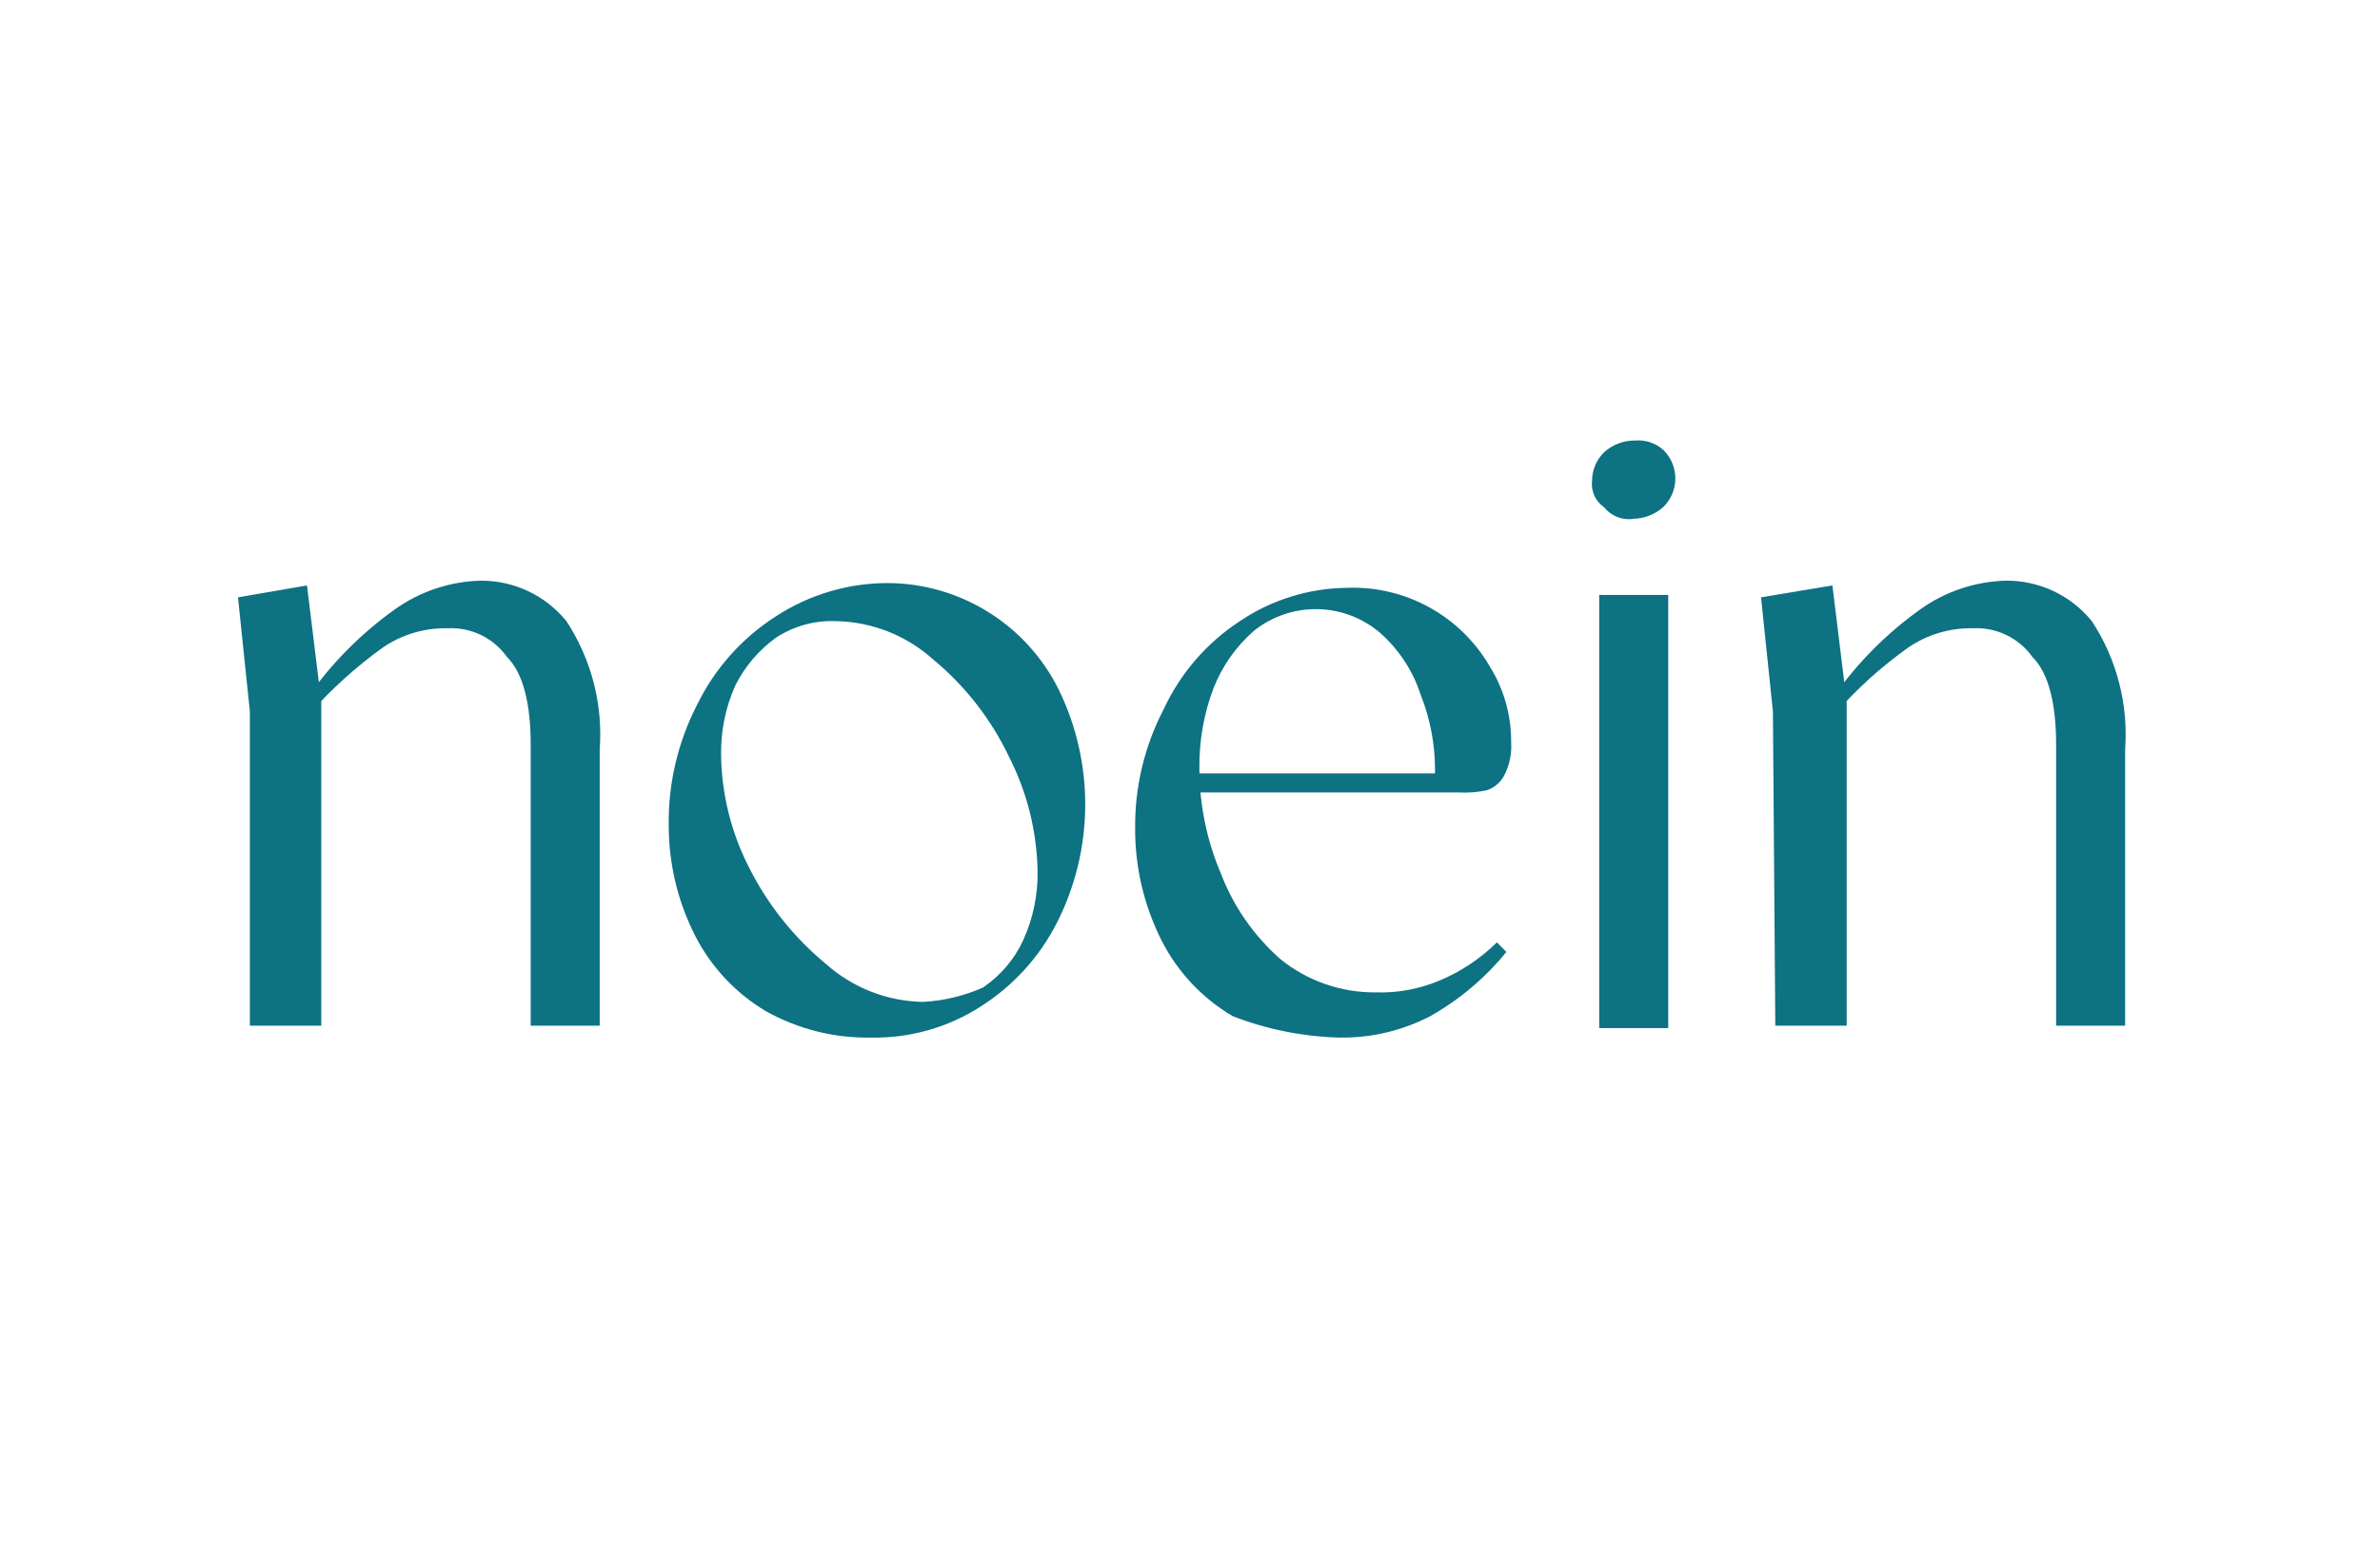
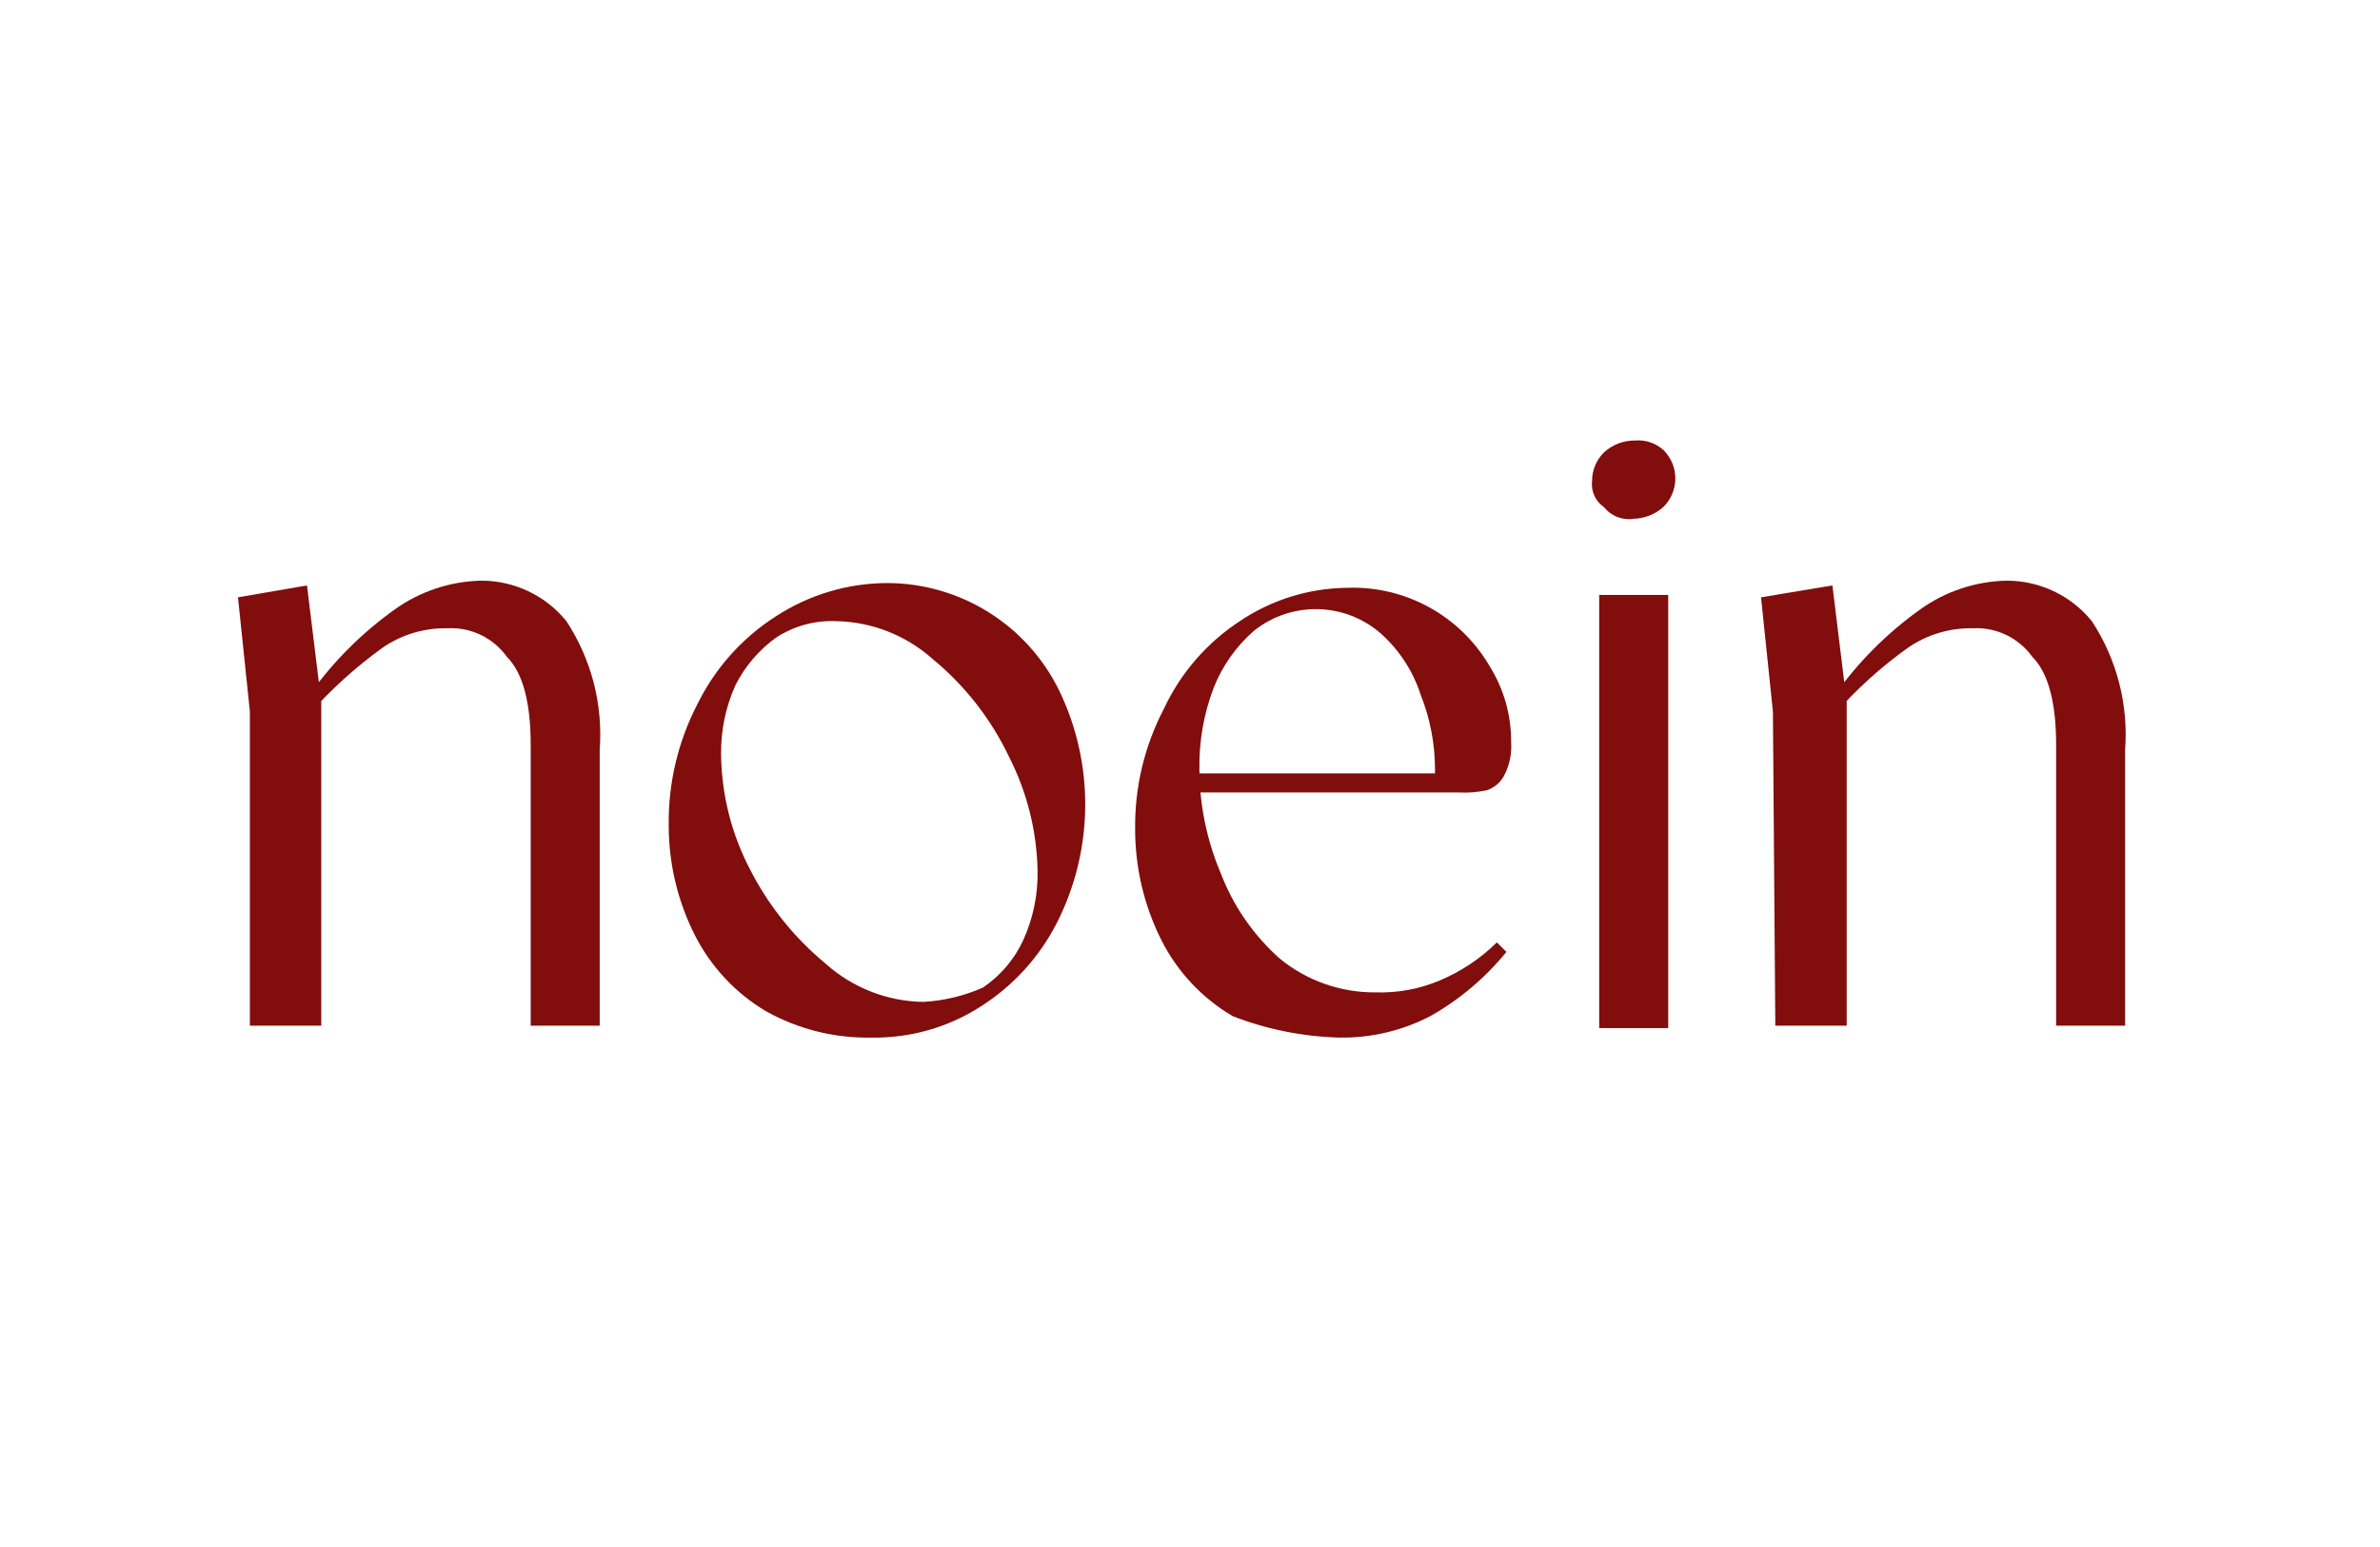
<svg xmlns="http://www.w3.org/2000/svg" width="35.28mm" height="22.93mm" viewBox="0 0 100.01 65">
  <defs>
    <clipPath id="a">
      <rect x="-50.79" y="-28.7" width="200.8" height="125.5" fill="none" />
    </clipPath>
  </defs>
  <g clip-path="url(#a)">
-     <path d="M68.6,21.8a1.94,1.94,0,0,0,1.3-.5,1.68,1.68,0,0,0,0-2.39h0a1.59,1.59,0,0,0-1.2-.4,1.91,1.91,0,0,0-1.3.5,1.68,1.68,0,0,0-.5,1.2,1.17,1.17,0,0,0,.5,1.1,1.35,1.35,0,0,0,1.2.5M67.2,43.2h2.9V25H67.2Z" fill="#0d7282" />
+     <path d="M68.6,21.8a1.94,1.94,0,0,0,1.3-.5,1.68,1.68,0,0,0,0-2.39h0a1.59,1.59,0,0,0-1.2-.4,1.91,1.91,0,0,0-1.3.5,1.68,1.68,0,0,0-.5,1.2,1.17,1.17,0,0,0,.5,1.1,1.35,1.35,0,0,0,1.2.5M67.2,43.2h2.9V25H67.2Z" fill="#820d0d" />
  </g>
  <g clip-path="url(#a)">
-     <path d="M74.6,43.1h3V29.5L77,24.6l-3,.5.5,4.8ZM86.4,31.3V43.1h2.9V31.5a8.67,8.67,0,0,0-1.4-5.4,4.6,4.6,0,0,0-3.6-1.7,6.47,6.47,0,0,0-3.6,1.2,15.38,15.38,0,0,0-3.6,3.6V30a17.93,17.93,0,0,1,3.1-2.8,4.65,4.65,0,0,1,2.7-.8,2.89,2.89,0,0,1,2.5,1.2c.7.7,1,2,1,3.7" fill="#0d7282" />
+     <path d="M74.6,43.1h3V29.5L77,24.6l-3,.5.5,4.8ZM86.4,31.3V43.1h2.9V31.5a8.67,8.67,0,0,0-1.4-5.4,4.6,4.6,0,0,0-3.6-1.7,6.47,6.47,0,0,0-3.6,1.2,15.38,15.38,0,0,0-3.6,3.6V30a17.93,17.93,0,0,1,3.1-2.8,4.65,4.65,0,0,1,2.7-.8,2.89,2.89,0,0,1,2.5,1.2c.7.7,1,2,1,3.7" fill="#820d0d" />
  </g>
  <g clip-path="url(#a)">
-     <path d="M38.8,42.1a6.29,6.29,0,0,1-4.1-1.6,12.55,12.55,0,0,1-3.2-4,10.69,10.69,0,0,1-1.2-4.8,6.89,6.89,0,0,1,.6-2.9,5.56,5.56,0,0,1,1.7-2,4.27,4.27,0,0,1,2.5-.7,6.27,6.27,0,0,1,4.1,1.6,12,12,0,0,1,3.2,4.1,11,11,0,0,1,1.2,4.8,6.74,6.74,0,0,1-.6,2.9,4.85,4.85,0,0,1-1.7,2,7.16,7.16,0,0,1-2.5.6m-2.2,1.5a8.23,8.23,0,0,0,4.6-1.3,9,9,0,0,0,3.2-3.5,11,11,0,0,0,.1-9.8,8.06,8.06,0,0,0-7.2-4.5,8.62,8.62,0,0,0-4.7,1.4,9.2,9.2,0,0,0-3.3,3.7,10.76,10.76,0,0,0-1.2,5.1,10.22,10.22,0,0,0,1.1,4.6,7.84,7.84,0,0,0,3,3.2,8.72,8.72,0,0,0,4.4,1.1" fill="#0d7282" />
+     <path d="M38.8,42.1a6.29,6.29,0,0,1-4.1-1.6,12.55,12.55,0,0,1-3.2-4,10.69,10.69,0,0,1-1.2-4.8,6.89,6.89,0,0,1,.6-2.9,5.56,5.56,0,0,1,1.7-2,4.27,4.27,0,0,1,2.5-.7,6.27,6.27,0,0,1,4.1,1.6,12,12,0,0,1,3.2,4.1,11,11,0,0,1,1.2,4.8,6.74,6.74,0,0,1-.6,2.9,4.85,4.85,0,0,1-1.7,2,7.16,7.16,0,0,1-2.5.6m-2.2,1.5a8.23,8.23,0,0,0,4.6-1.3,9,9,0,0,0,3.2-3.5,11,11,0,0,0,.1-9.8,8.06,8.06,0,0,0-7.2-4.5,8.62,8.62,0,0,0-4.7,1.4,9.2,9.2,0,0,0-3.3,3.7,10.76,10.76,0,0,0-1.2,5.1,10.22,10.22,0,0,0,1.1,4.6,7.84,7.84,0,0,0,3,3.2,8.72,8.72,0,0,0,4.4,1.1" fill="#820d0d" />
  </g>
  <g clip-path="url(#a)">
-     <path d="M10.5,43.1h3V29.5l-.6-4.9-2.9.5.5,4.8ZM22.3,31.3V43.1h2.9V31.5a8.67,8.67,0,0,0-1.4-5.4,4.6,4.6,0,0,0-3.6-1.7,6.49,6.49,0,0,0-3.6,1.2A15.38,15.38,0,0,0,13,29.2V30a18.69,18.69,0,0,1,3.1-2.8,4.65,4.65,0,0,1,2.7-.8,2.88,2.88,0,0,1,2.5,1.2c.7.7,1,2,1,3.7" fill="#0d7282" />
+     <path d="M10.5,43.1h3V29.5l-.6-4.9-2.9.5.5,4.8ZM22.3,31.3V43.1h2.9V31.5a8.67,8.67,0,0,0-1.4-5.4,4.6,4.6,0,0,0-3.6-1.7,6.49,6.49,0,0,0-3.6,1.2A15.38,15.38,0,0,0,13,29.2V30a18.69,18.69,0,0,1,3.1-2.8,4.65,4.65,0,0,1,2.7-.8,2.88,2.88,0,0,1,2.5,1.2c.7.7,1,2,1,3.7" fill="#820d0d" />
  </g>
  <g clip-path="url(#a)">
-     <path d="M56.3,43.6a8,8,0,0,0,3.8-.9A11.23,11.23,0,0,0,63.3,40l-.4-.4a7.64,7.64,0,0,1-2.4,1.6,6.39,6.39,0,0,1-2.7.5,6.27,6.27,0,0,1-4-1.4,9.15,9.15,0,0,1-2.5-3.6,11.28,11.28,0,0,1-.9-4.4,9.17,9.17,0,0,1,.6-3.4,6.2,6.2,0,0,1,1.7-2.4,4.16,4.16,0,0,1,5.3.1,5.87,5.87,0,0,1,1.7,2.6,8.46,8.46,0,0,1,.6,3.1v.8l1.4-.6H49.9v.8H61.3a4.36,4.36,0,0,0,1.2-.1,1.29,1.29,0,0,0,.7-.6,2.63,2.63,0,0,0,.3-1.4,5.94,5.94,0,0,0-.9-3.2,6.65,6.65,0,0,0-6-3.3,8.22,8.22,0,0,0-4.5,1.4,8.9,8.9,0,0,0-3.2,3.7,10.6,10.6,0,0,0-1.2,5,10.37,10.37,0,0,0,1.1,4.7,7.77,7.77,0,0,0,3,3.2,13.36,13.36,0,0,0,4.5.9" fill="#0d7282" />
+     <path d="M56.3,43.6a8,8,0,0,0,3.8-.9A11.23,11.23,0,0,0,63.3,40l-.4-.4a7.64,7.64,0,0,1-2.4,1.6,6.39,6.39,0,0,1-2.7.5,6.27,6.27,0,0,1-4-1.4,9.15,9.15,0,0,1-2.5-3.6,11.28,11.28,0,0,1-.9-4.4,9.17,9.17,0,0,1,.6-3.4,6.2,6.2,0,0,1,1.7-2.4,4.16,4.16,0,0,1,5.3.1,5.87,5.87,0,0,1,1.7,2.6,8.46,8.46,0,0,1,.6,3.1v.8l1.4-.6H49.9v.8H61.3a4.36,4.36,0,0,0,1.2-.1,1.29,1.29,0,0,0,.7-.6,2.63,2.63,0,0,0,.3-1.4,5.94,5.94,0,0,0-.9-3.2,6.65,6.65,0,0,0-6-3.3,8.22,8.22,0,0,0-4.5,1.4,8.9,8.9,0,0,0-3.2,3.7,10.6,10.6,0,0,0-1.2,5,10.37,10.37,0,0,0,1.1,4.7,7.77,7.77,0,0,0,3,3.2,13.36,13.36,0,0,0,4.5.9" fill="#820d0d" />
  </g>
</svg>
